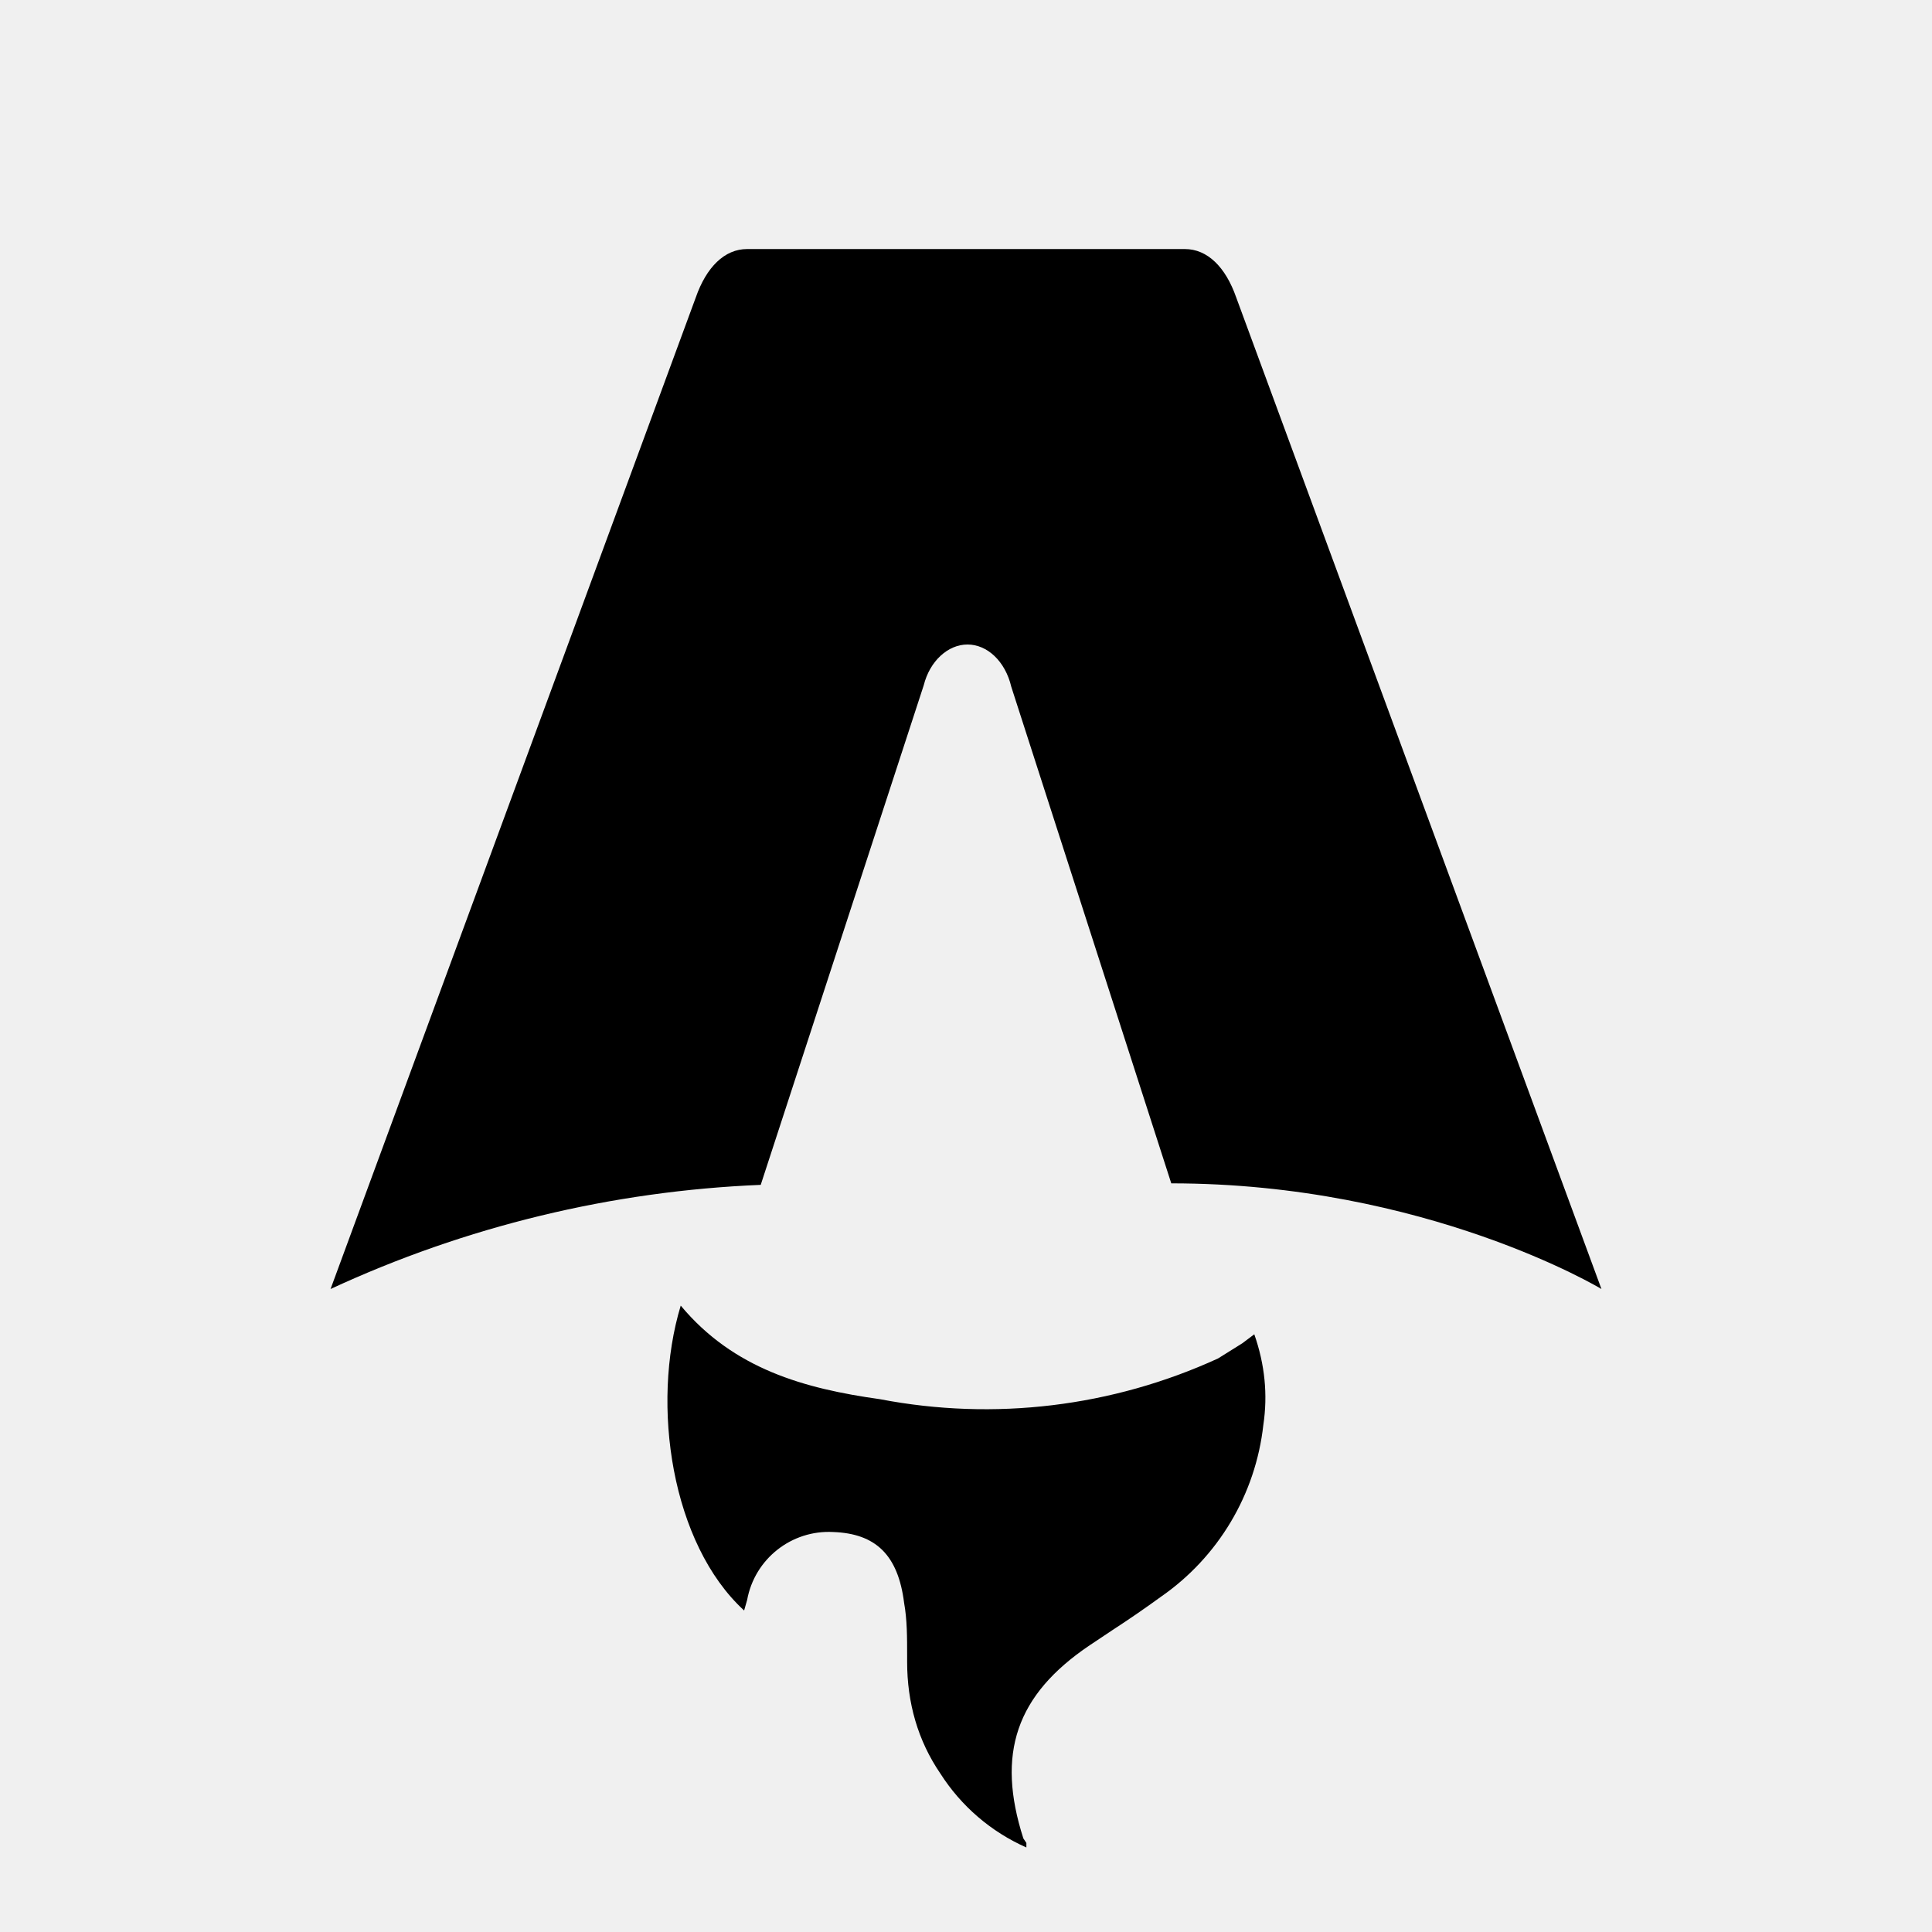
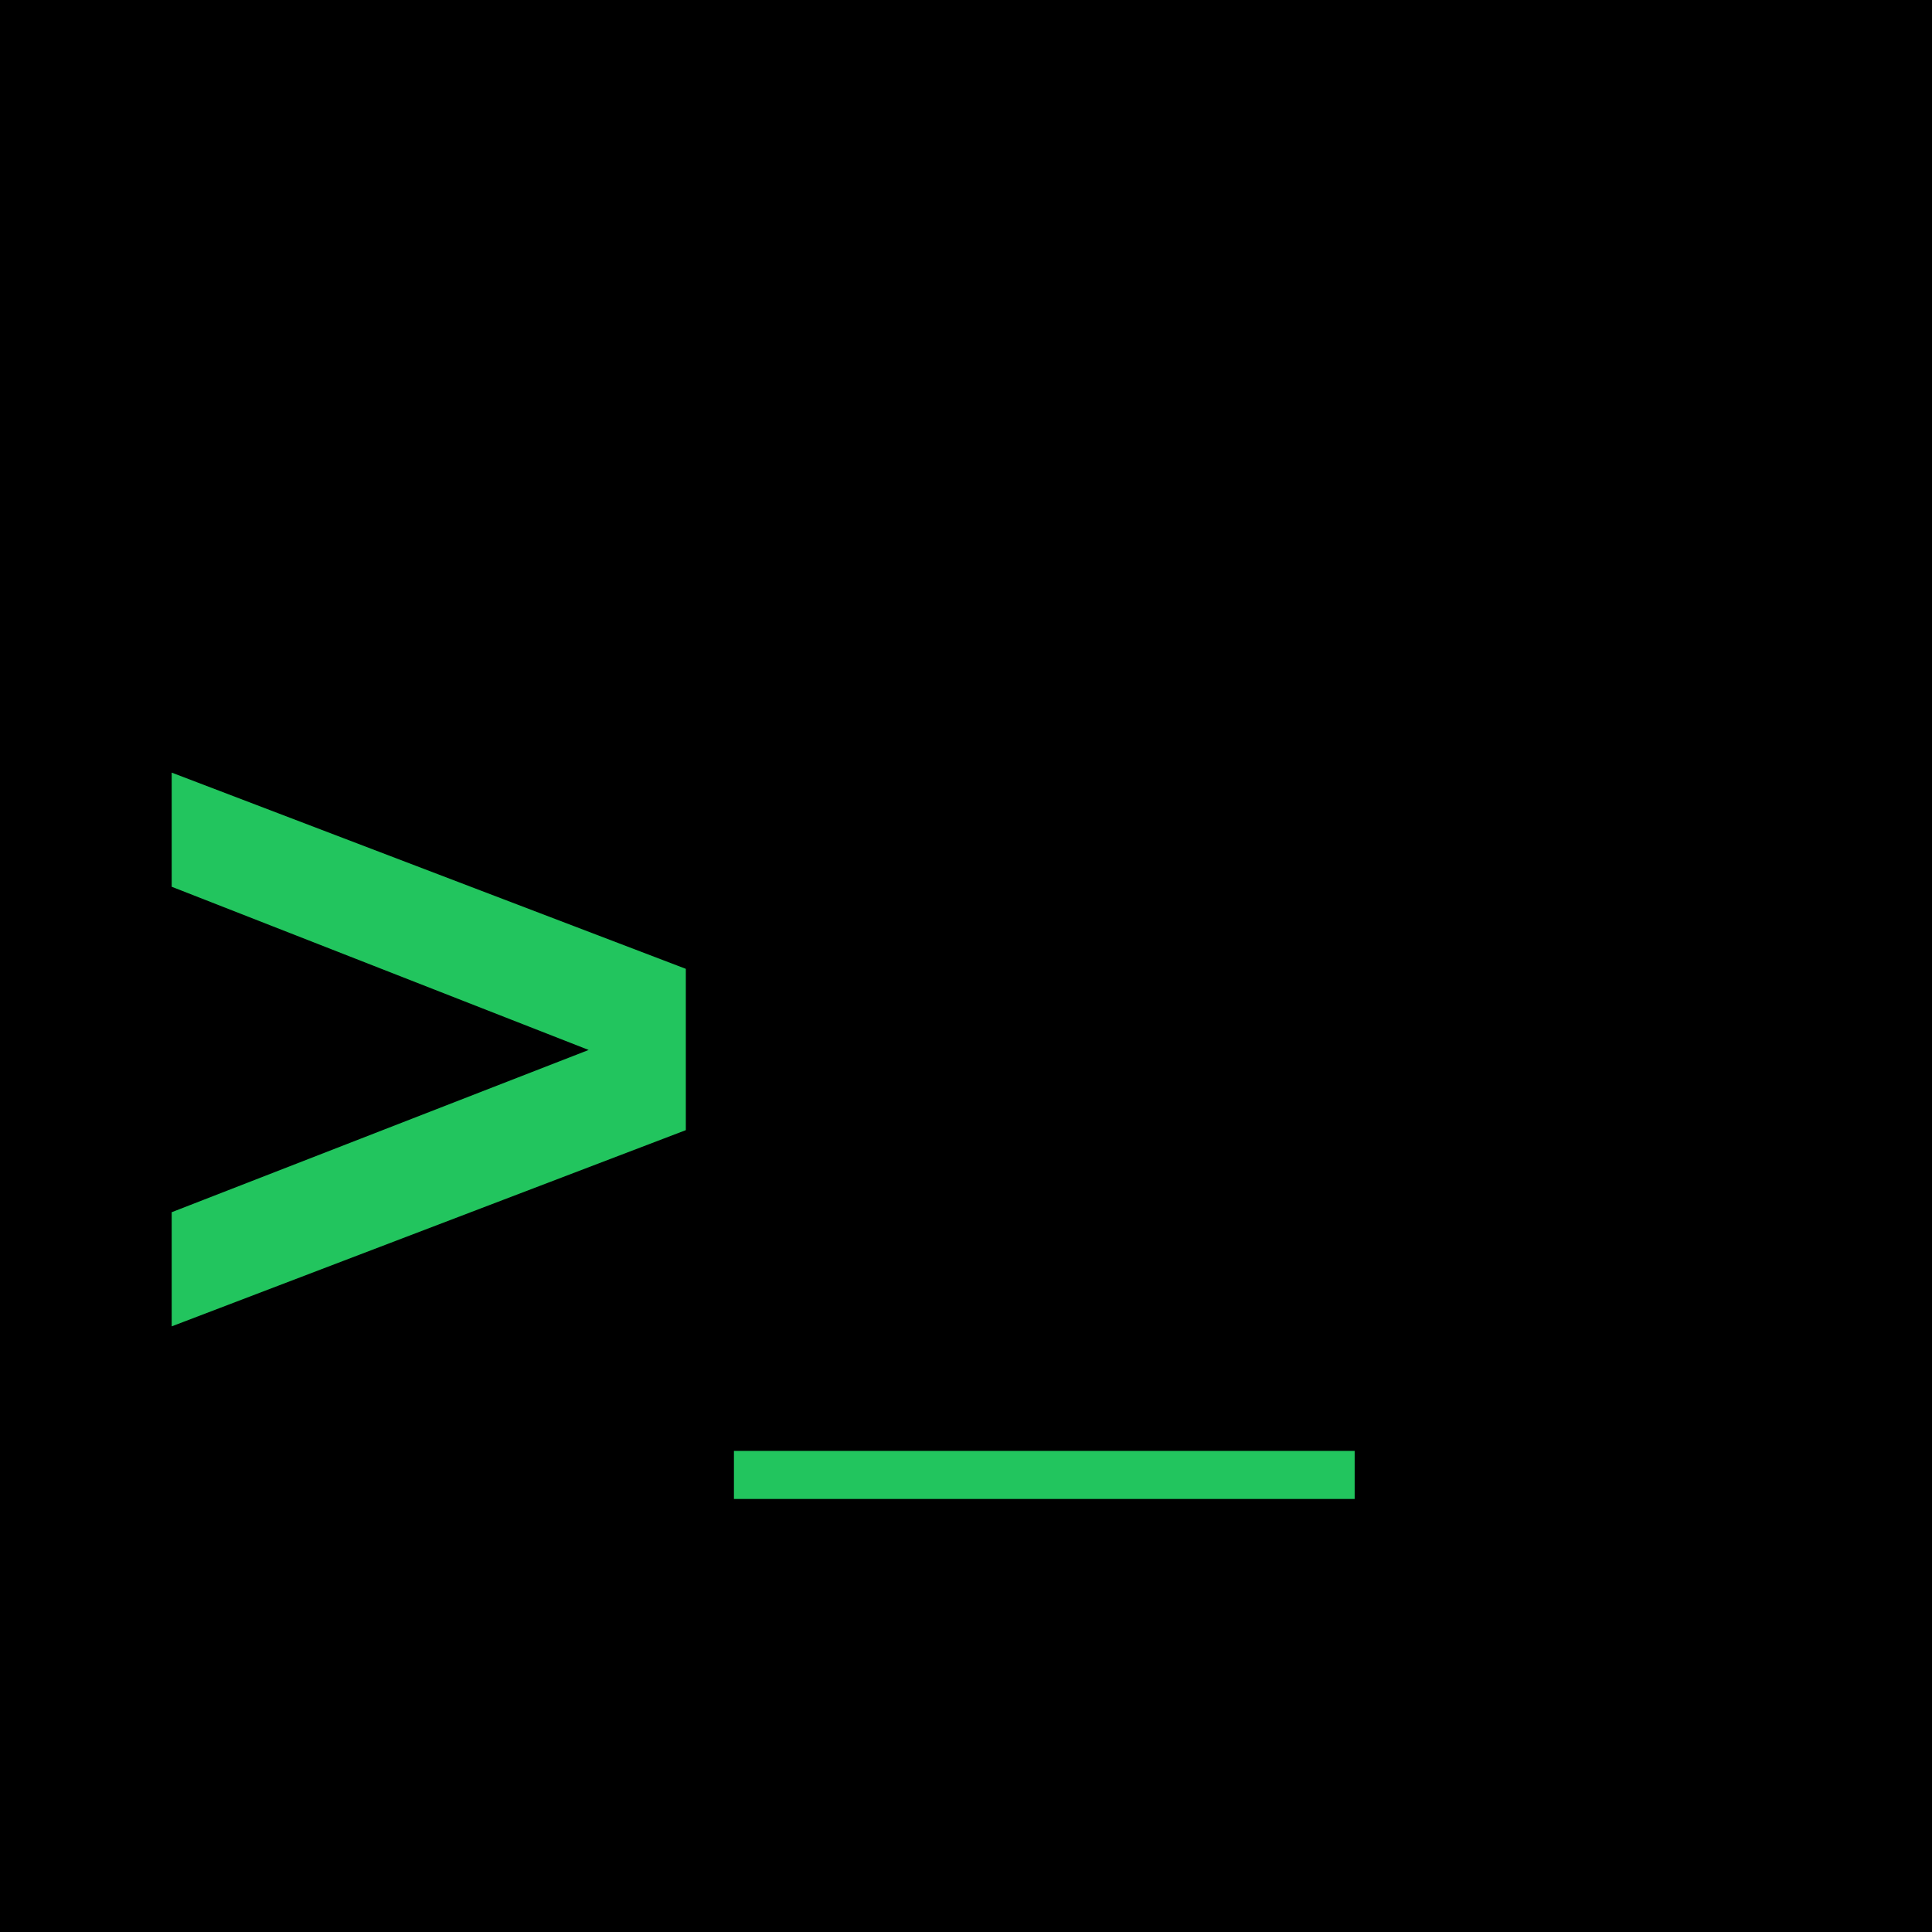
- <svg xmlns="http://www.w3.org/2000/svg" fill="none" viewBox="0 0 128 128">
-   <path d="M50.4 78.5a75.1 75.1 0 0 0-28.5 6.9l24.2-65.7c.7-2 1.9-3.2 3.4-3.2h29c1.5 0 2.7 1.2 3.4 3.2l24.2 65.7s-11.6-7-28.5-7L67 45.5c-.4-1.7-1.6-2.8-2.9-2.8-1.3 0-2.5 1.1-2.9 2.7L50.4 78.5Zm-1.1 28.2Zm-4.2-20.2c-2 6.6-.6 15.8 4.2 20.2a17.5 17.5 0 0 1 .2-.7 5.5 5.5 0 0 1 5.7-4.5c2.8.1 4.3 1.5 4.7 4.7.2 1.1.2 2.3.2 3.5v.4c0 2.7.7 5.2 2.2 7.4a13 13 0 0 0 5.7 4.9v-.3l-.2-.3c-1.8-5.6-.5-9.5 4.4-12.8l1.5-1a73 73 0 0 0 3.2-2.2 16 16 0 0 0 6.8-11.4c.3-2 .1-4-.6-6l-.8.6-1.6 1a37 37 0 0 1-22.4 2.7c-5-.7-9.7-2-13.2-6.2Z" />
-   <style>
-         path { fill: #000; }
-         @media (prefers-color-scheme: dark) {
-             path { fill: #FFF; }
-         }
-     </style>
+ <svg xmlns="http://www.w3.org/2000/svg" viewBox="0 0 32 32">
+   <rect width="32" height="32" fill="#000000" />
+   <text x="2" y="23" font-family="Courier New, monospace" font-size="17" font-weight="bold" fill="#22c55e">&gt;_</text>
</svg>
